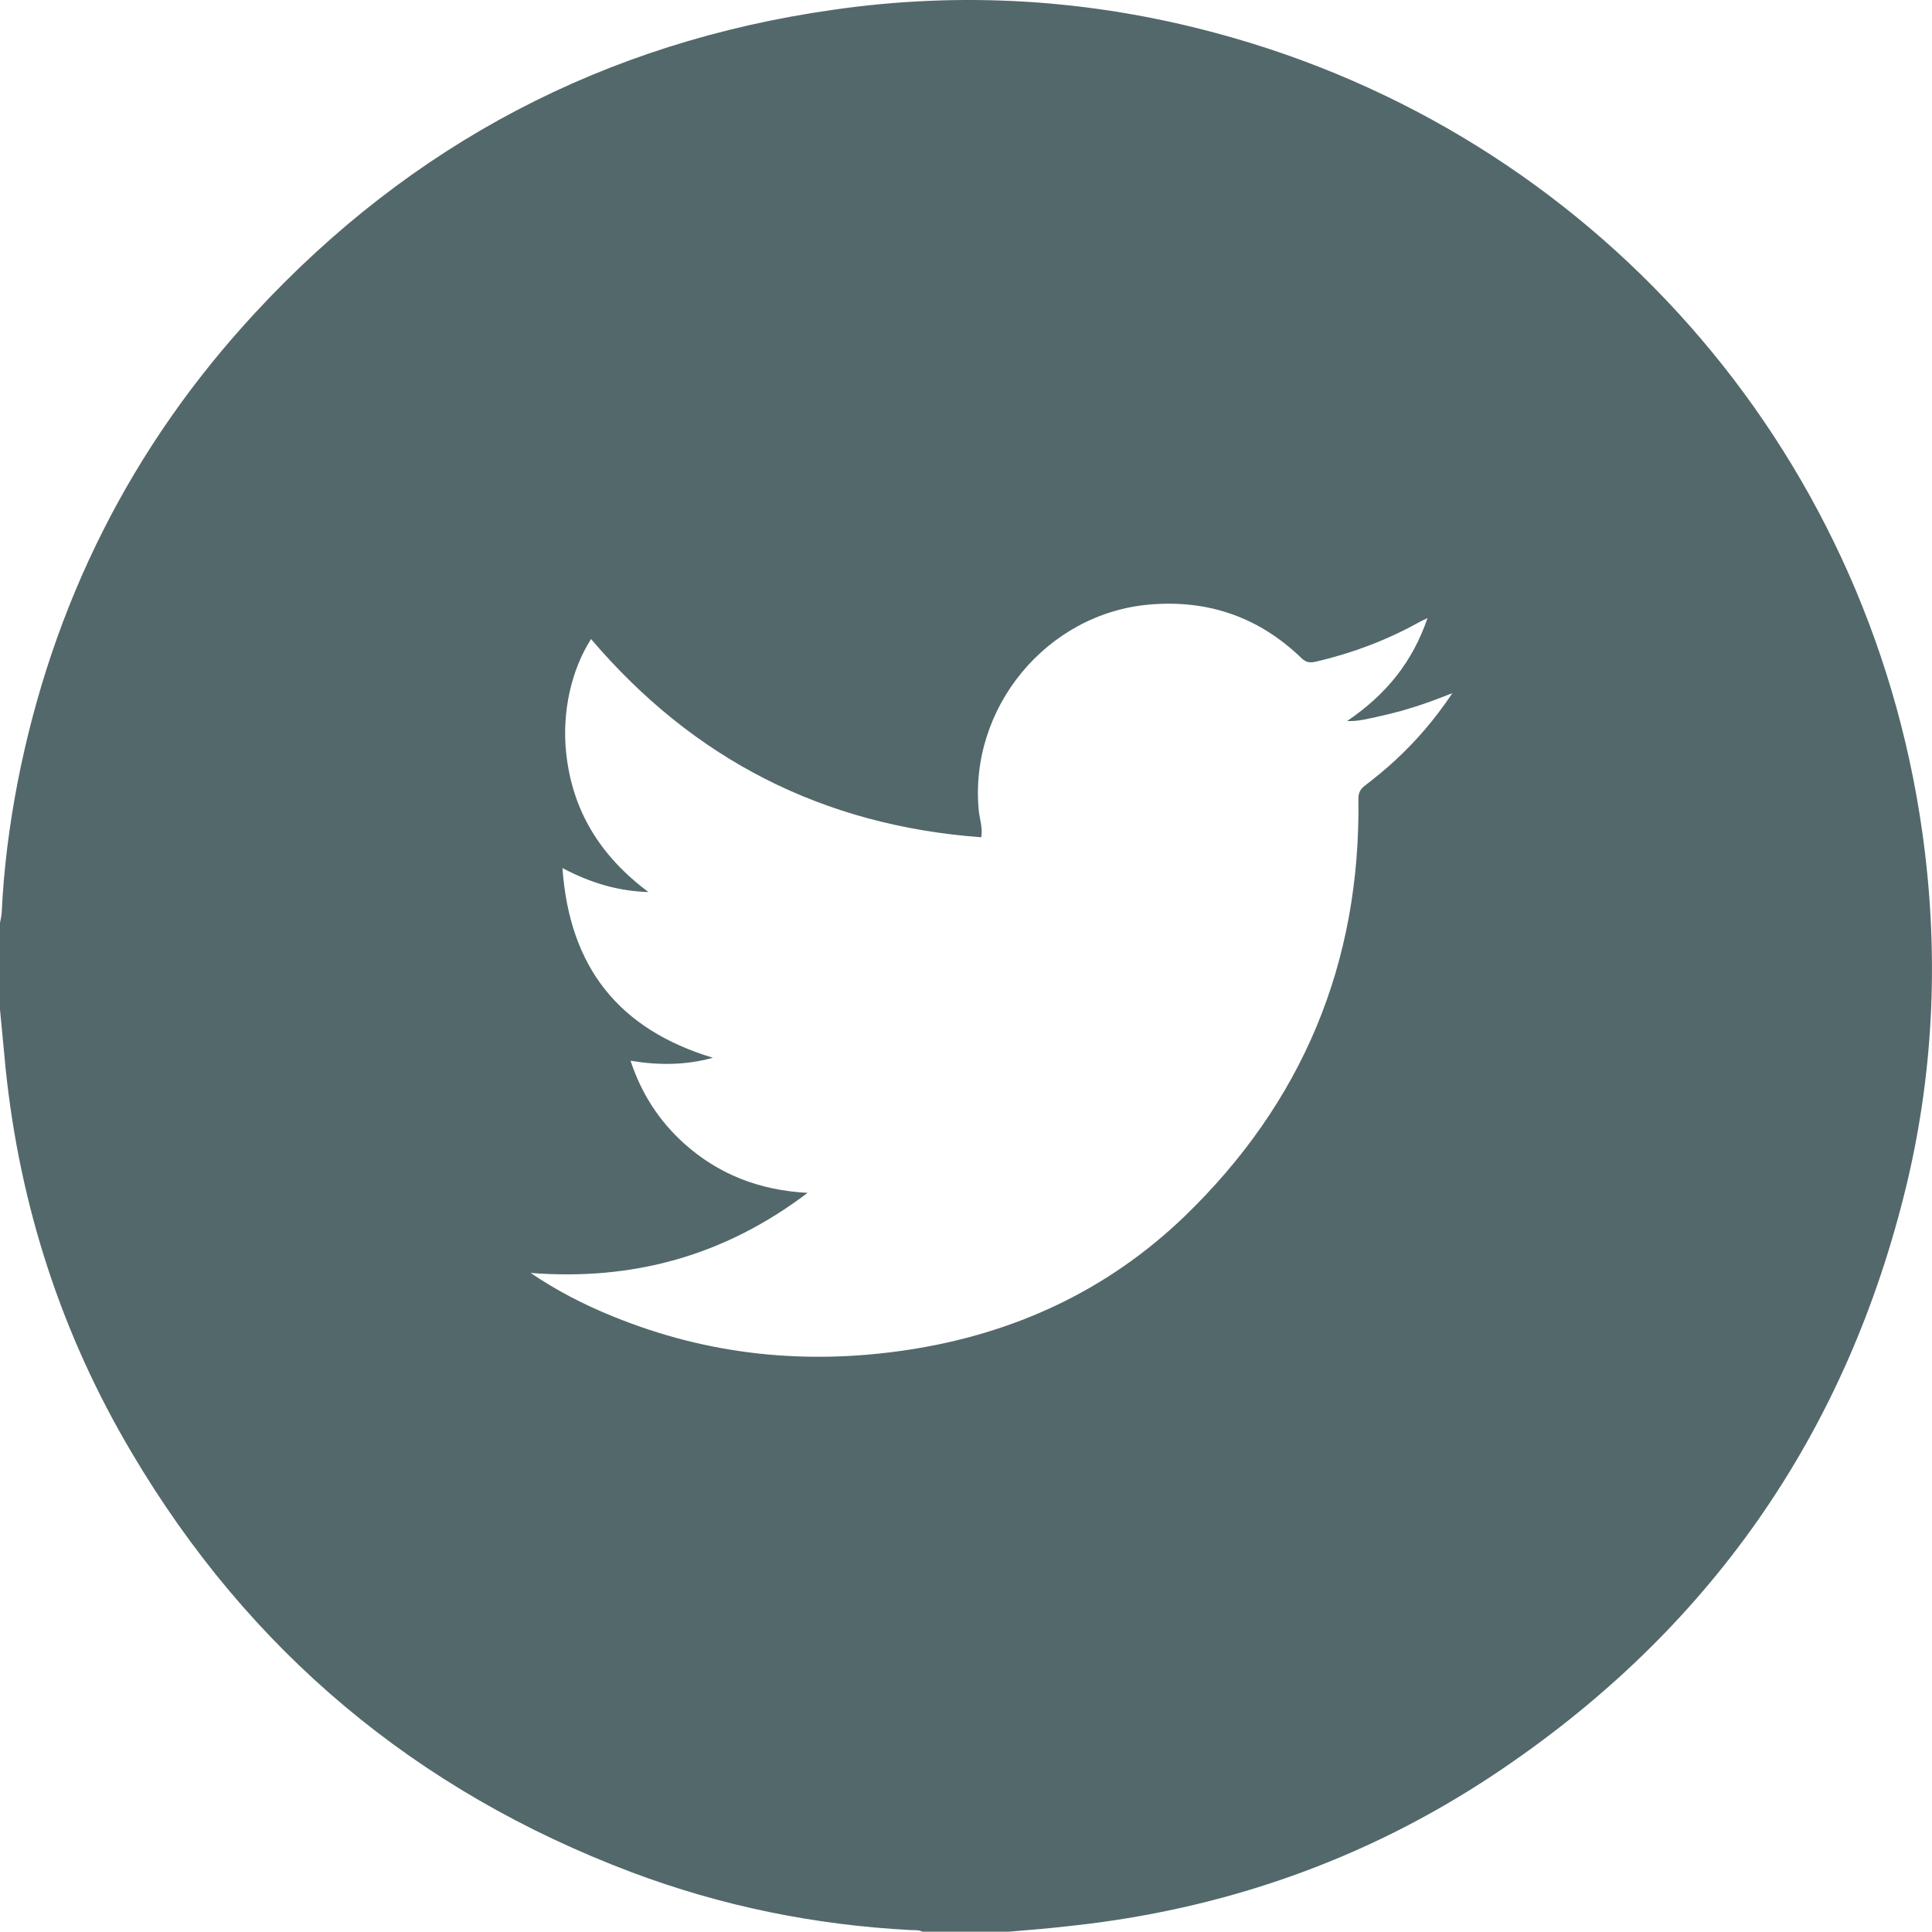
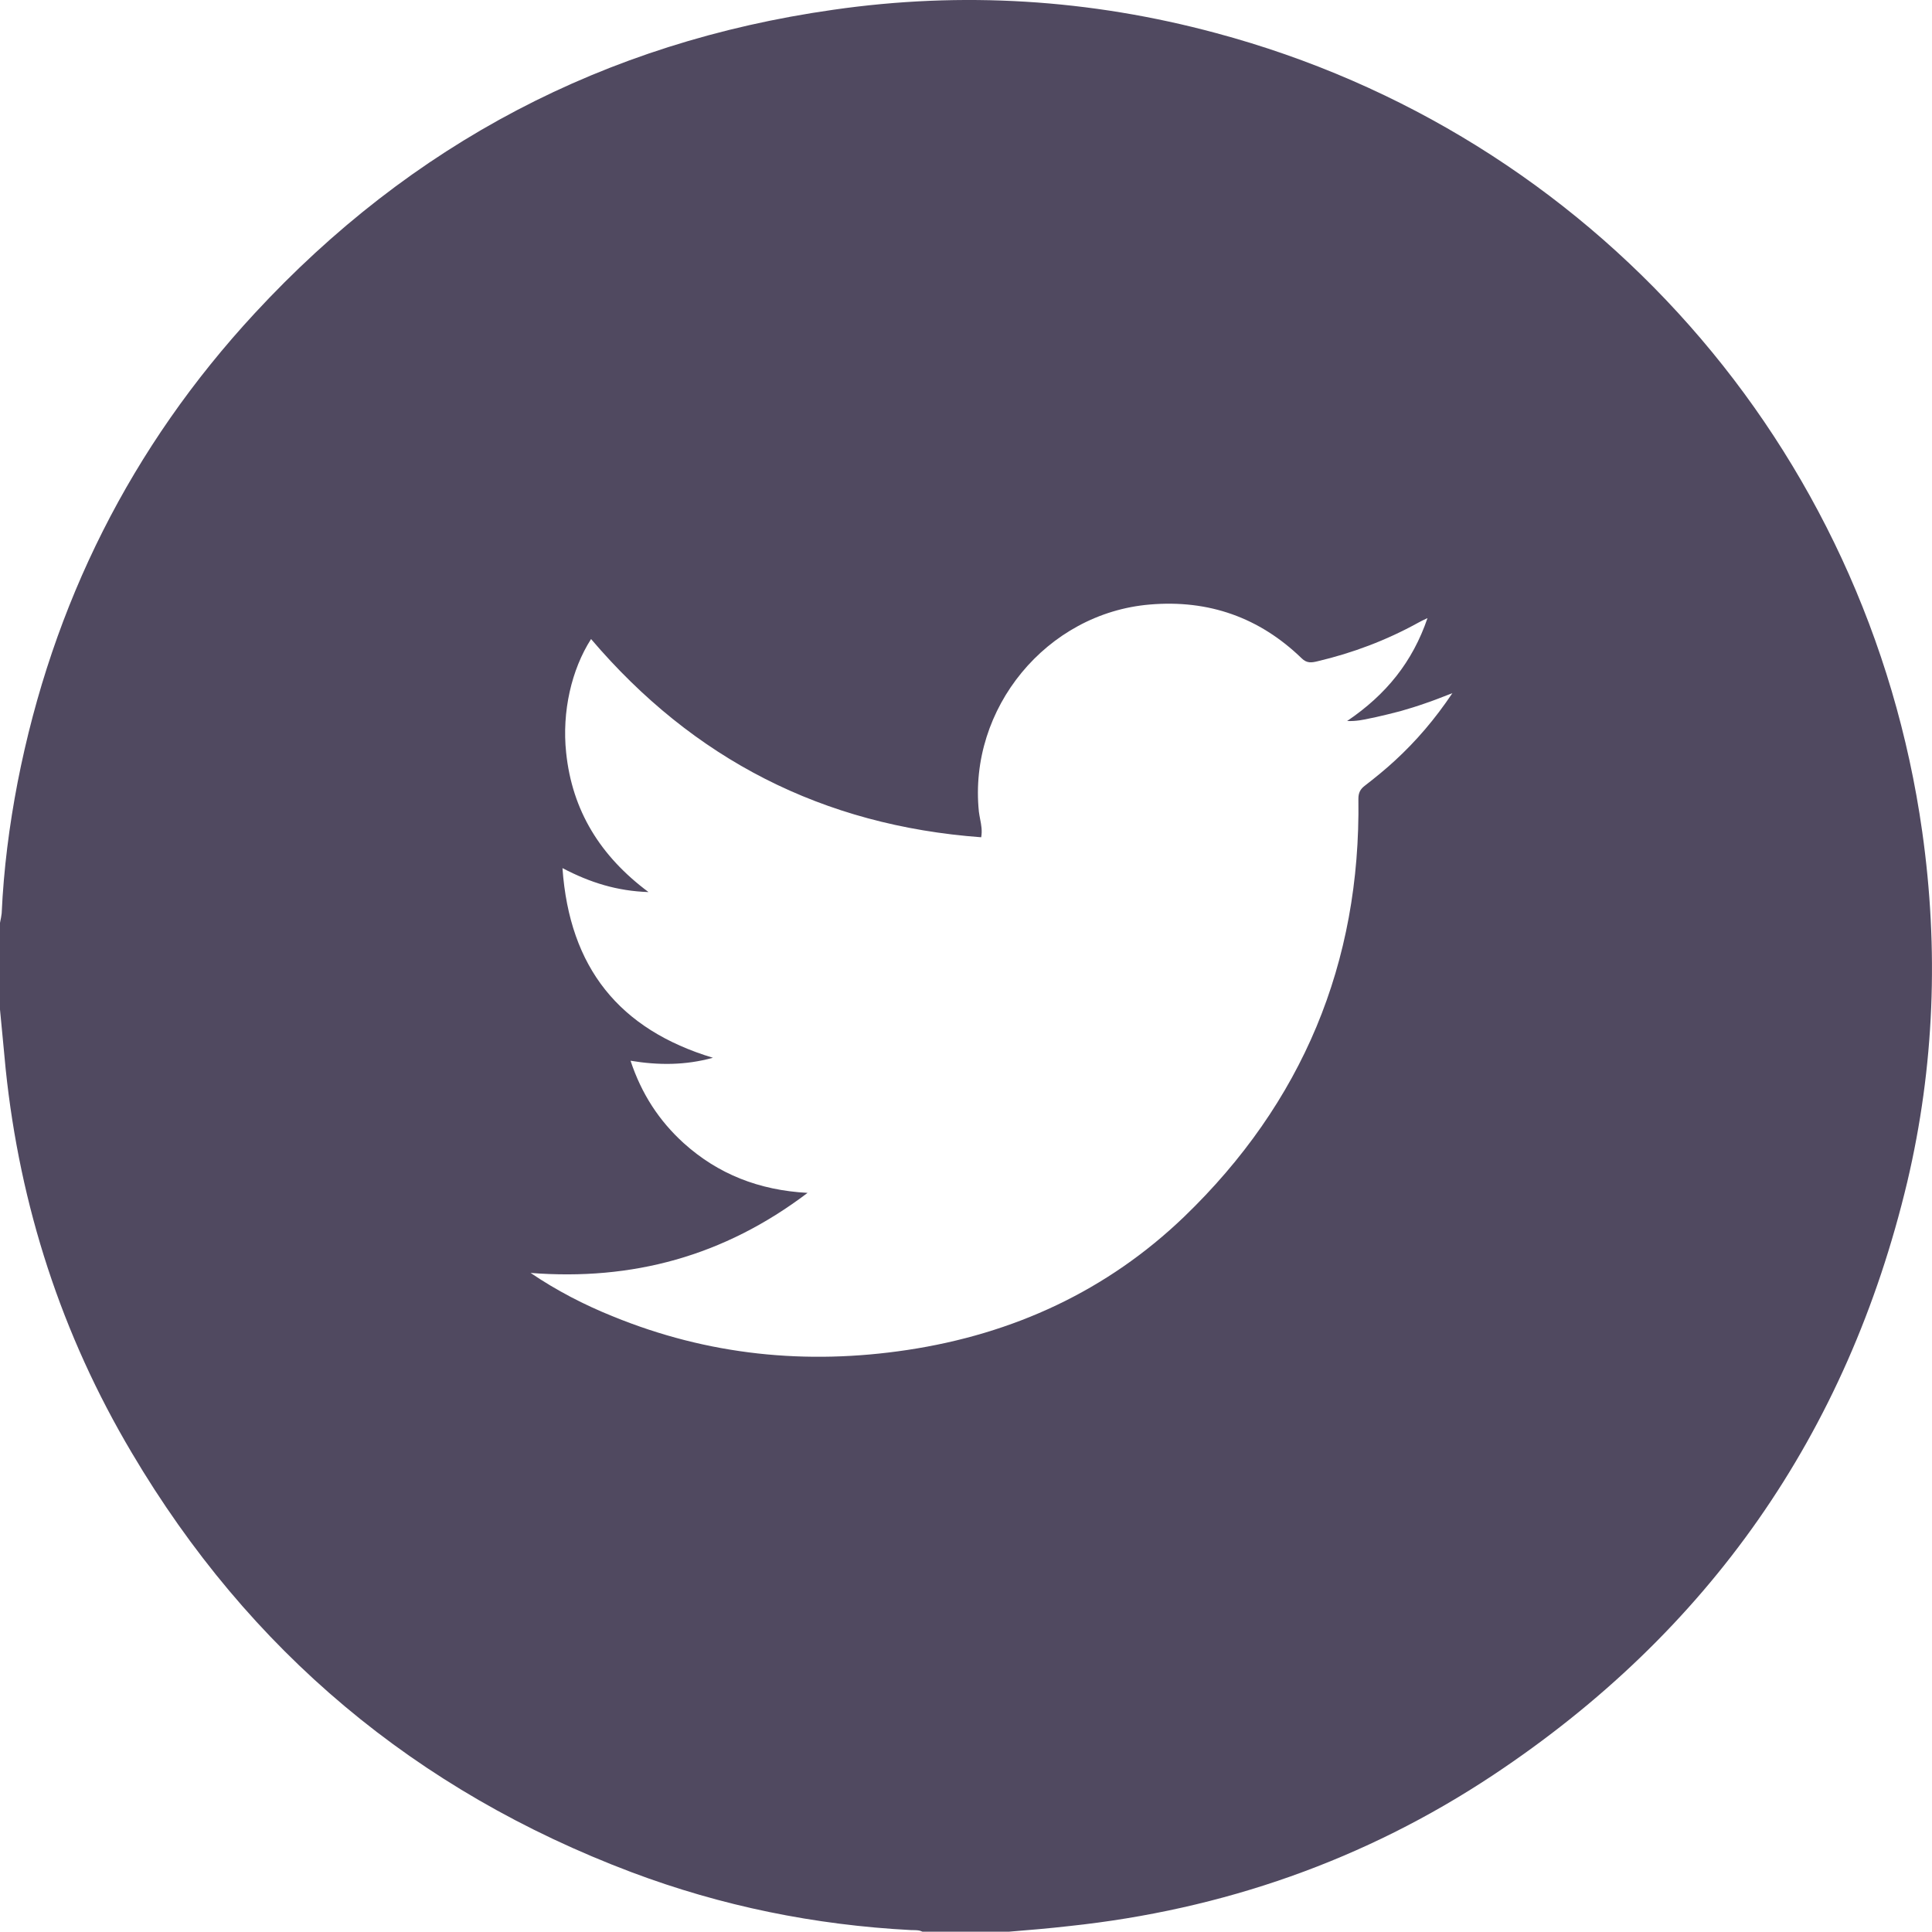
<svg xmlns="http://www.w3.org/2000/svg" width="30" height="30" viewBox="0 0 30 30" fill="none">
-   <path fill-rule="evenodd" clip-rule="evenodd" d="M14.323 29.995H15.669C15.979 29.97 16.288 29.944 16.602 29.908C18.985 29.655 21.191 28.887 23.187 27.562C26.533 25.339 28.683 22.266 29.616 18.353C30.039 16.559 30.106 14.739 29.848 12.913C29.003 6.932 24.713 2.075 18.881 0.513C16.927 -0.013 14.942 -0.137 12.937 0.152C9.384 0.657 6.388 2.235 3.955 4.865C2.037 6.937 0.815 9.376 0.273 12.15C0.144 12.82 0.057 13.496 0.026 14.182C0.021 14.226 0.013 14.266 0.004 14.309C0.003 14.316 0.001 14.324 0 14.331V15.677C0.016 15.836 0.031 15.996 0.046 16.157C0.059 16.304 0.073 16.452 0.088 16.6C0.309 18.724 0.954 20.72 2.047 22.56C3.867 25.638 6.461 27.809 9.807 29.072C11.204 29.598 12.653 29.892 14.143 29.97C14.16 29.971 14.177 29.971 14.194 29.971C14.238 29.972 14.282 29.973 14.323 29.995ZM11.07 16.425C9.616 15.986 8.843 15.027 8.734 13.48C9.167 13.707 9.585 13.836 10.07 13.852C9.322 13.295 8.884 12.588 8.791 11.686C8.724 11.052 8.874 10.397 9.178 9.923C10.766 11.789 12.777 12.82 15.236 13.001C15.254 12.899 15.237 12.808 15.219 12.717C15.212 12.68 15.205 12.642 15.2 12.604C15.035 11 16.252 9.521 17.855 9.387C18.768 9.309 19.557 9.588 20.212 10.222C20.294 10.304 20.372 10.289 20.459 10.268C21.006 10.139 21.526 9.943 22.021 9.67C22.058 9.649 22.099 9.629 22.166 9.598C21.934 10.278 21.526 10.784 20.918 11.196C21.059 11.201 21.172 11.177 21.28 11.153C21.302 11.149 21.324 11.144 21.346 11.14C21.48 11.109 21.614 11.078 21.748 11.042C21.877 11.005 22.011 10.964 22.14 10.918C22.243 10.884 22.349 10.842 22.473 10.794C22.499 10.784 22.525 10.774 22.553 10.763C22.279 11.171 21.991 11.506 21.661 11.81C21.511 11.949 21.351 12.078 21.191 12.202C21.124 12.253 21.093 12.31 21.093 12.403C21.13 14.955 20.222 17.126 18.387 18.894C17.19 20.044 15.736 20.714 14.091 20.962C12.519 21.199 10.993 21.044 9.518 20.441C9.07 20.261 8.642 20.039 8.239 19.766C9.817 19.889 11.24 19.508 12.54 18.523C11.782 18.482 11.147 18.229 10.616 17.75C10.235 17.404 9.962 16.987 9.791 16.471C10.225 16.543 10.642 16.543 11.07 16.425Z" fill="#53686A" />
+   <path fill-rule="evenodd" clip-rule="evenodd" d="M14.323 29.995H15.669C15.979 29.97 16.288 29.944 16.602 29.908C18.985 29.655 21.191 28.887 23.187 27.562C26.533 25.339 28.683 22.266 29.616 18.353C30.039 16.559 30.106 14.739 29.848 12.913C29.003 6.932 24.713 2.075 18.881 0.513C16.927 -0.013 14.942 -0.137 12.937 0.152C9.384 0.657 6.388 2.235 3.955 4.865C2.037 6.937 0.815 9.376 0.273 12.15C0.144 12.82 0.057 13.496 0.026 14.182C0.021 14.226 0.013 14.266 0.004 14.309C0.003 14.316 0.001 14.324 0 14.331V15.677C0.016 15.836 0.031 15.996 0.046 16.157C0.059 16.304 0.073 16.452 0.088 16.6C0.309 18.724 0.954 20.72 2.047 22.56C3.867 25.638 6.461 27.809 9.807 29.072C11.204 29.598 12.653 29.892 14.143 29.97C14.16 29.971 14.177 29.971 14.194 29.971C14.238 29.972 14.282 29.973 14.323 29.995ZM11.07 16.425C9.616 15.986 8.843 15.027 8.734 13.48C9.167 13.707 9.585 13.836 10.07 13.852C9.322 13.295 8.884 12.588 8.791 11.686C8.724 11.052 8.874 10.397 9.178 9.923C10.766 11.789 12.777 12.82 15.236 13.001C15.254 12.899 15.237 12.808 15.219 12.717C15.212 12.68 15.205 12.642 15.2 12.604C15.035 11 16.252 9.521 17.855 9.387C18.768 9.309 19.557 9.588 20.212 10.222C20.294 10.304 20.372 10.289 20.459 10.268C21.006 10.139 21.526 9.943 22.021 9.67C22.058 9.649 22.099 9.629 22.166 9.598C21.934 10.278 21.526 10.784 20.918 11.196C21.059 11.201 21.172 11.177 21.28 11.153C21.302 11.149 21.324 11.144 21.346 11.14C21.48 11.109 21.614 11.078 21.748 11.042C21.877 11.005 22.011 10.964 22.14 10.918C22.243 10.884 22.349 10.842 22.473 10.794C22.499 10.784 22.525 10.774 22.553 10.763C22.279 11.171 21.991 11.506 21.661 11.81C21.511 11.949 21.351 12.078 21.191 12.202C21.124 12.253 21.093 12.31 21.093 12.403C21.13 14.955 20.222 17.126 18.387 18.894C17.19 20.044 15.736 20.714 14.091 20.962C12.519 21.199 10.993 21.044 9.518 20.441C9.07 20.261 8.642 20.039 8.239 19.766C9.817 19.889 11.24 19.508 12.54 18.523C11.782 18.482 11.147 18.229 10.616 17.75C10.235 17.404 9.962 16.987 9.791 16.471C10.225 16.543 10.642 16.543 11.07 16.425Z" fill="#504960" />
</svg>
